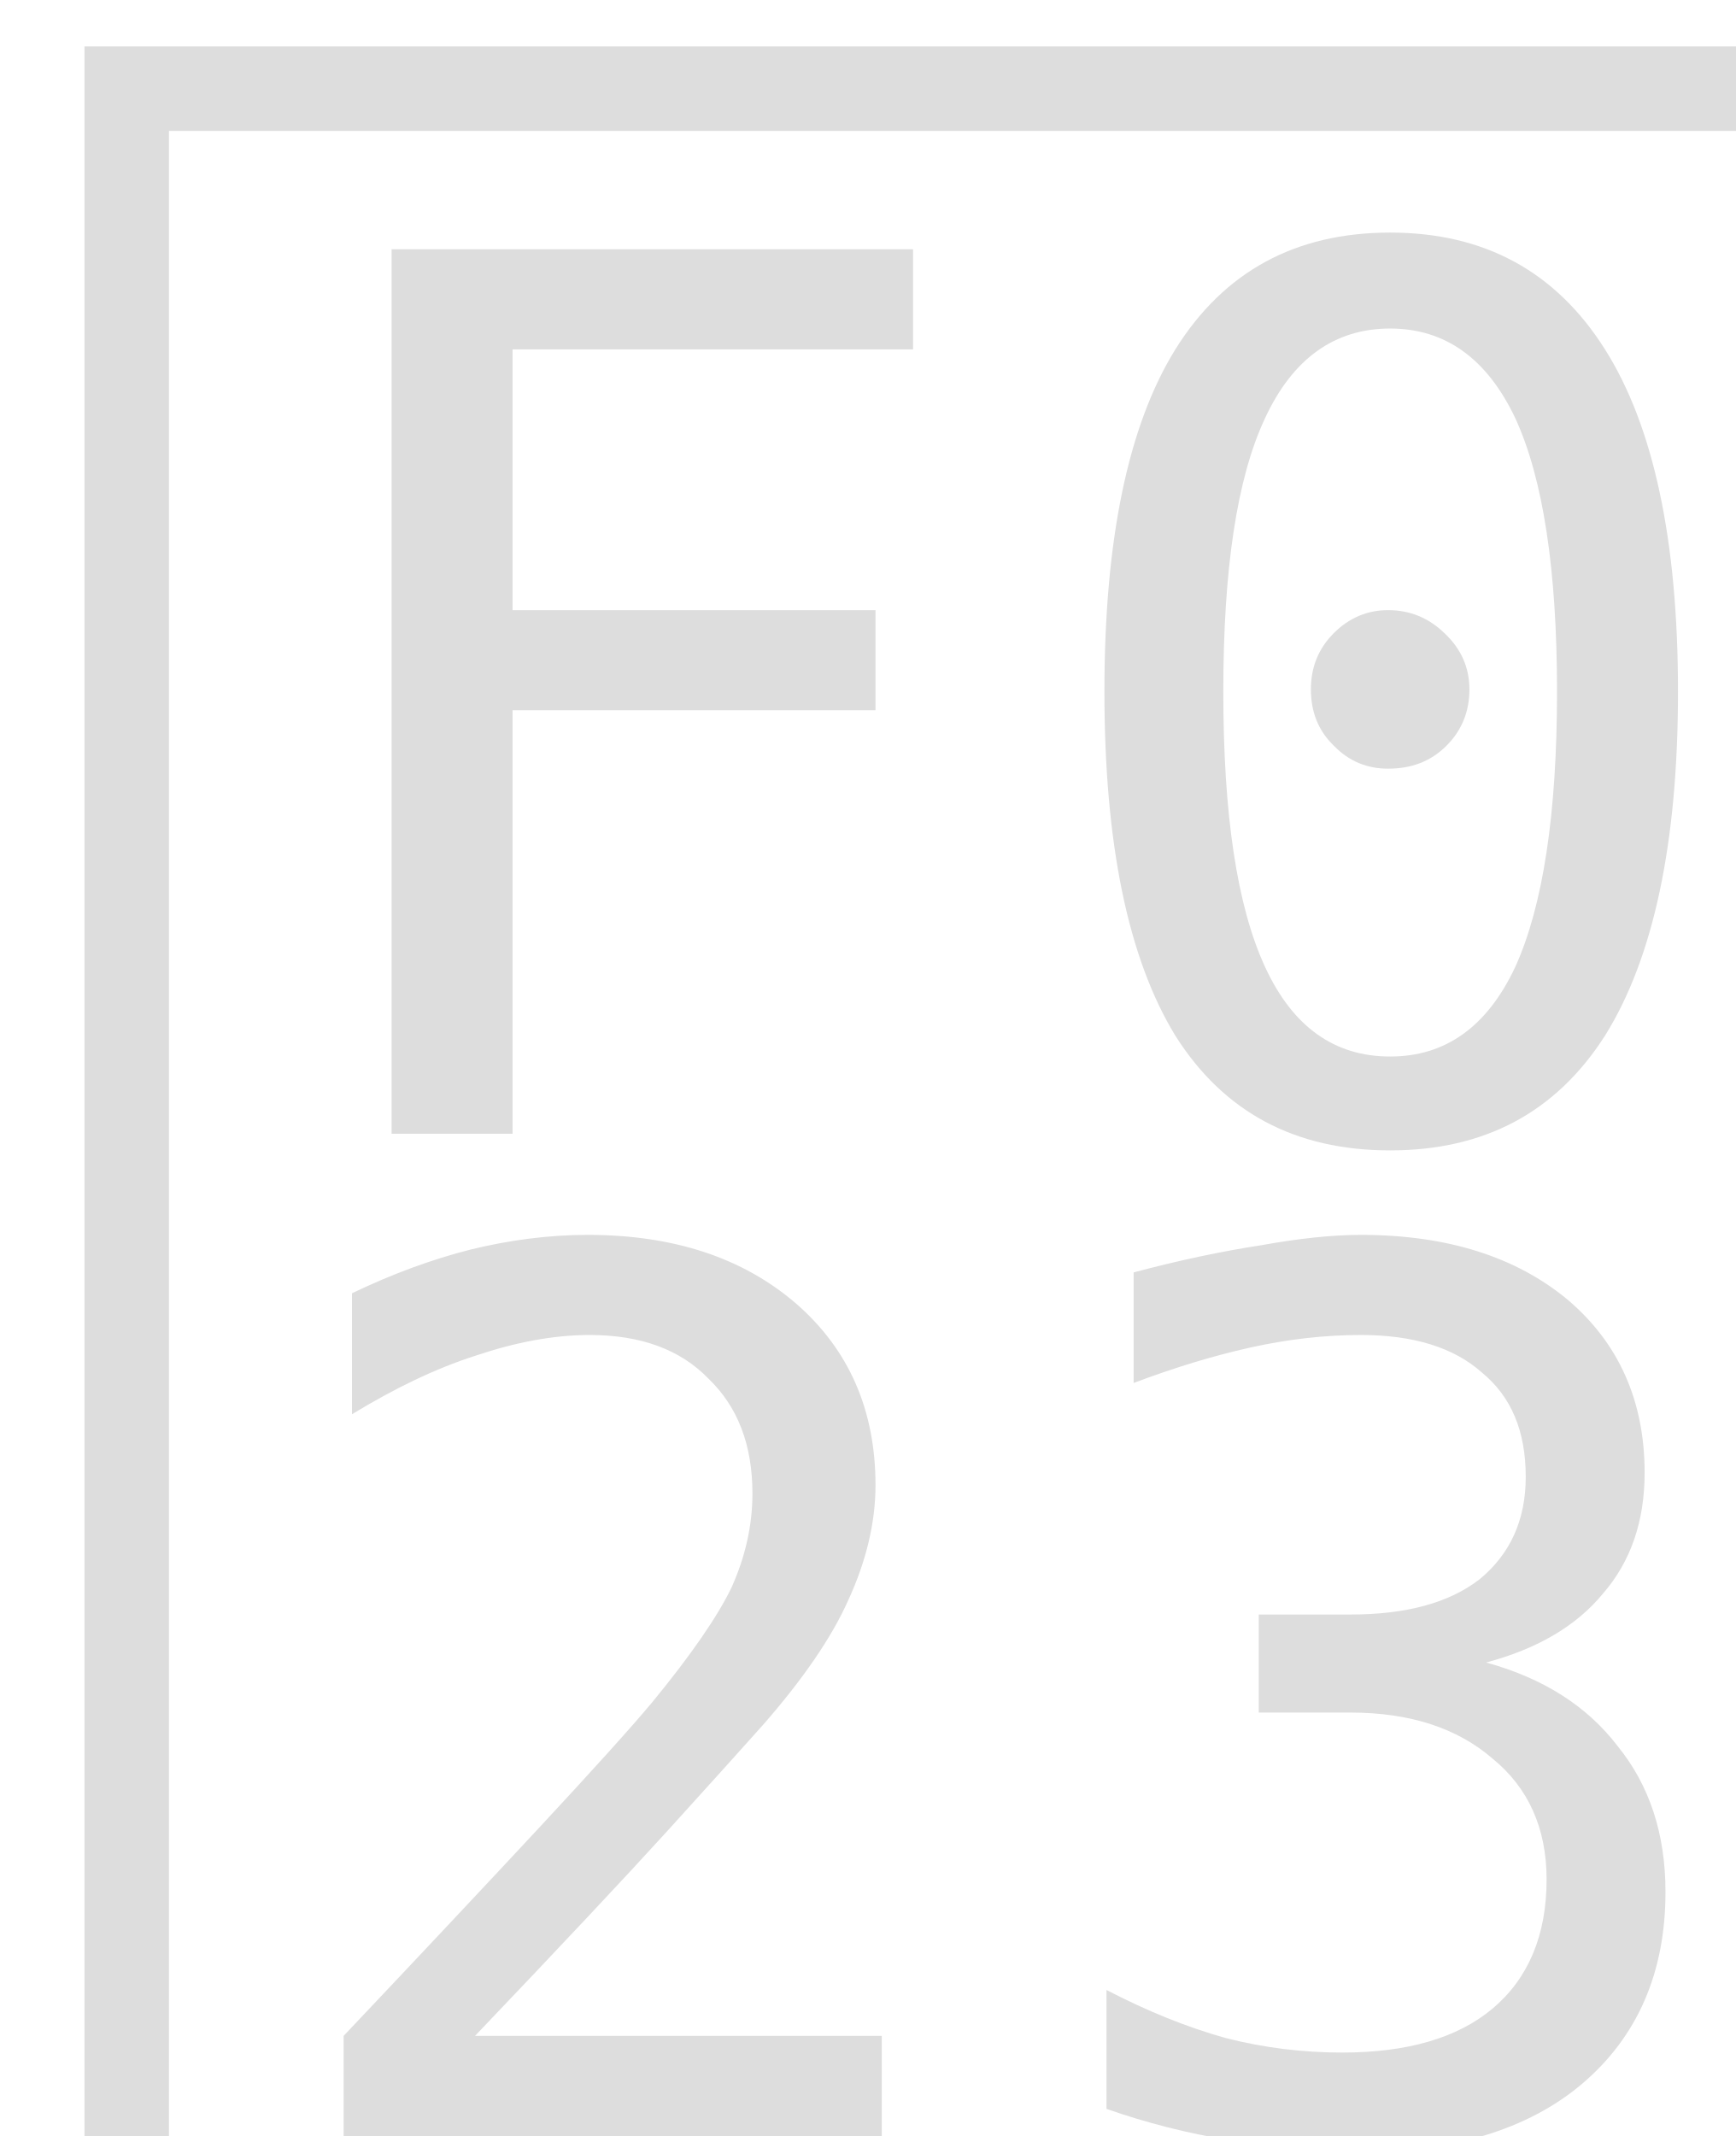
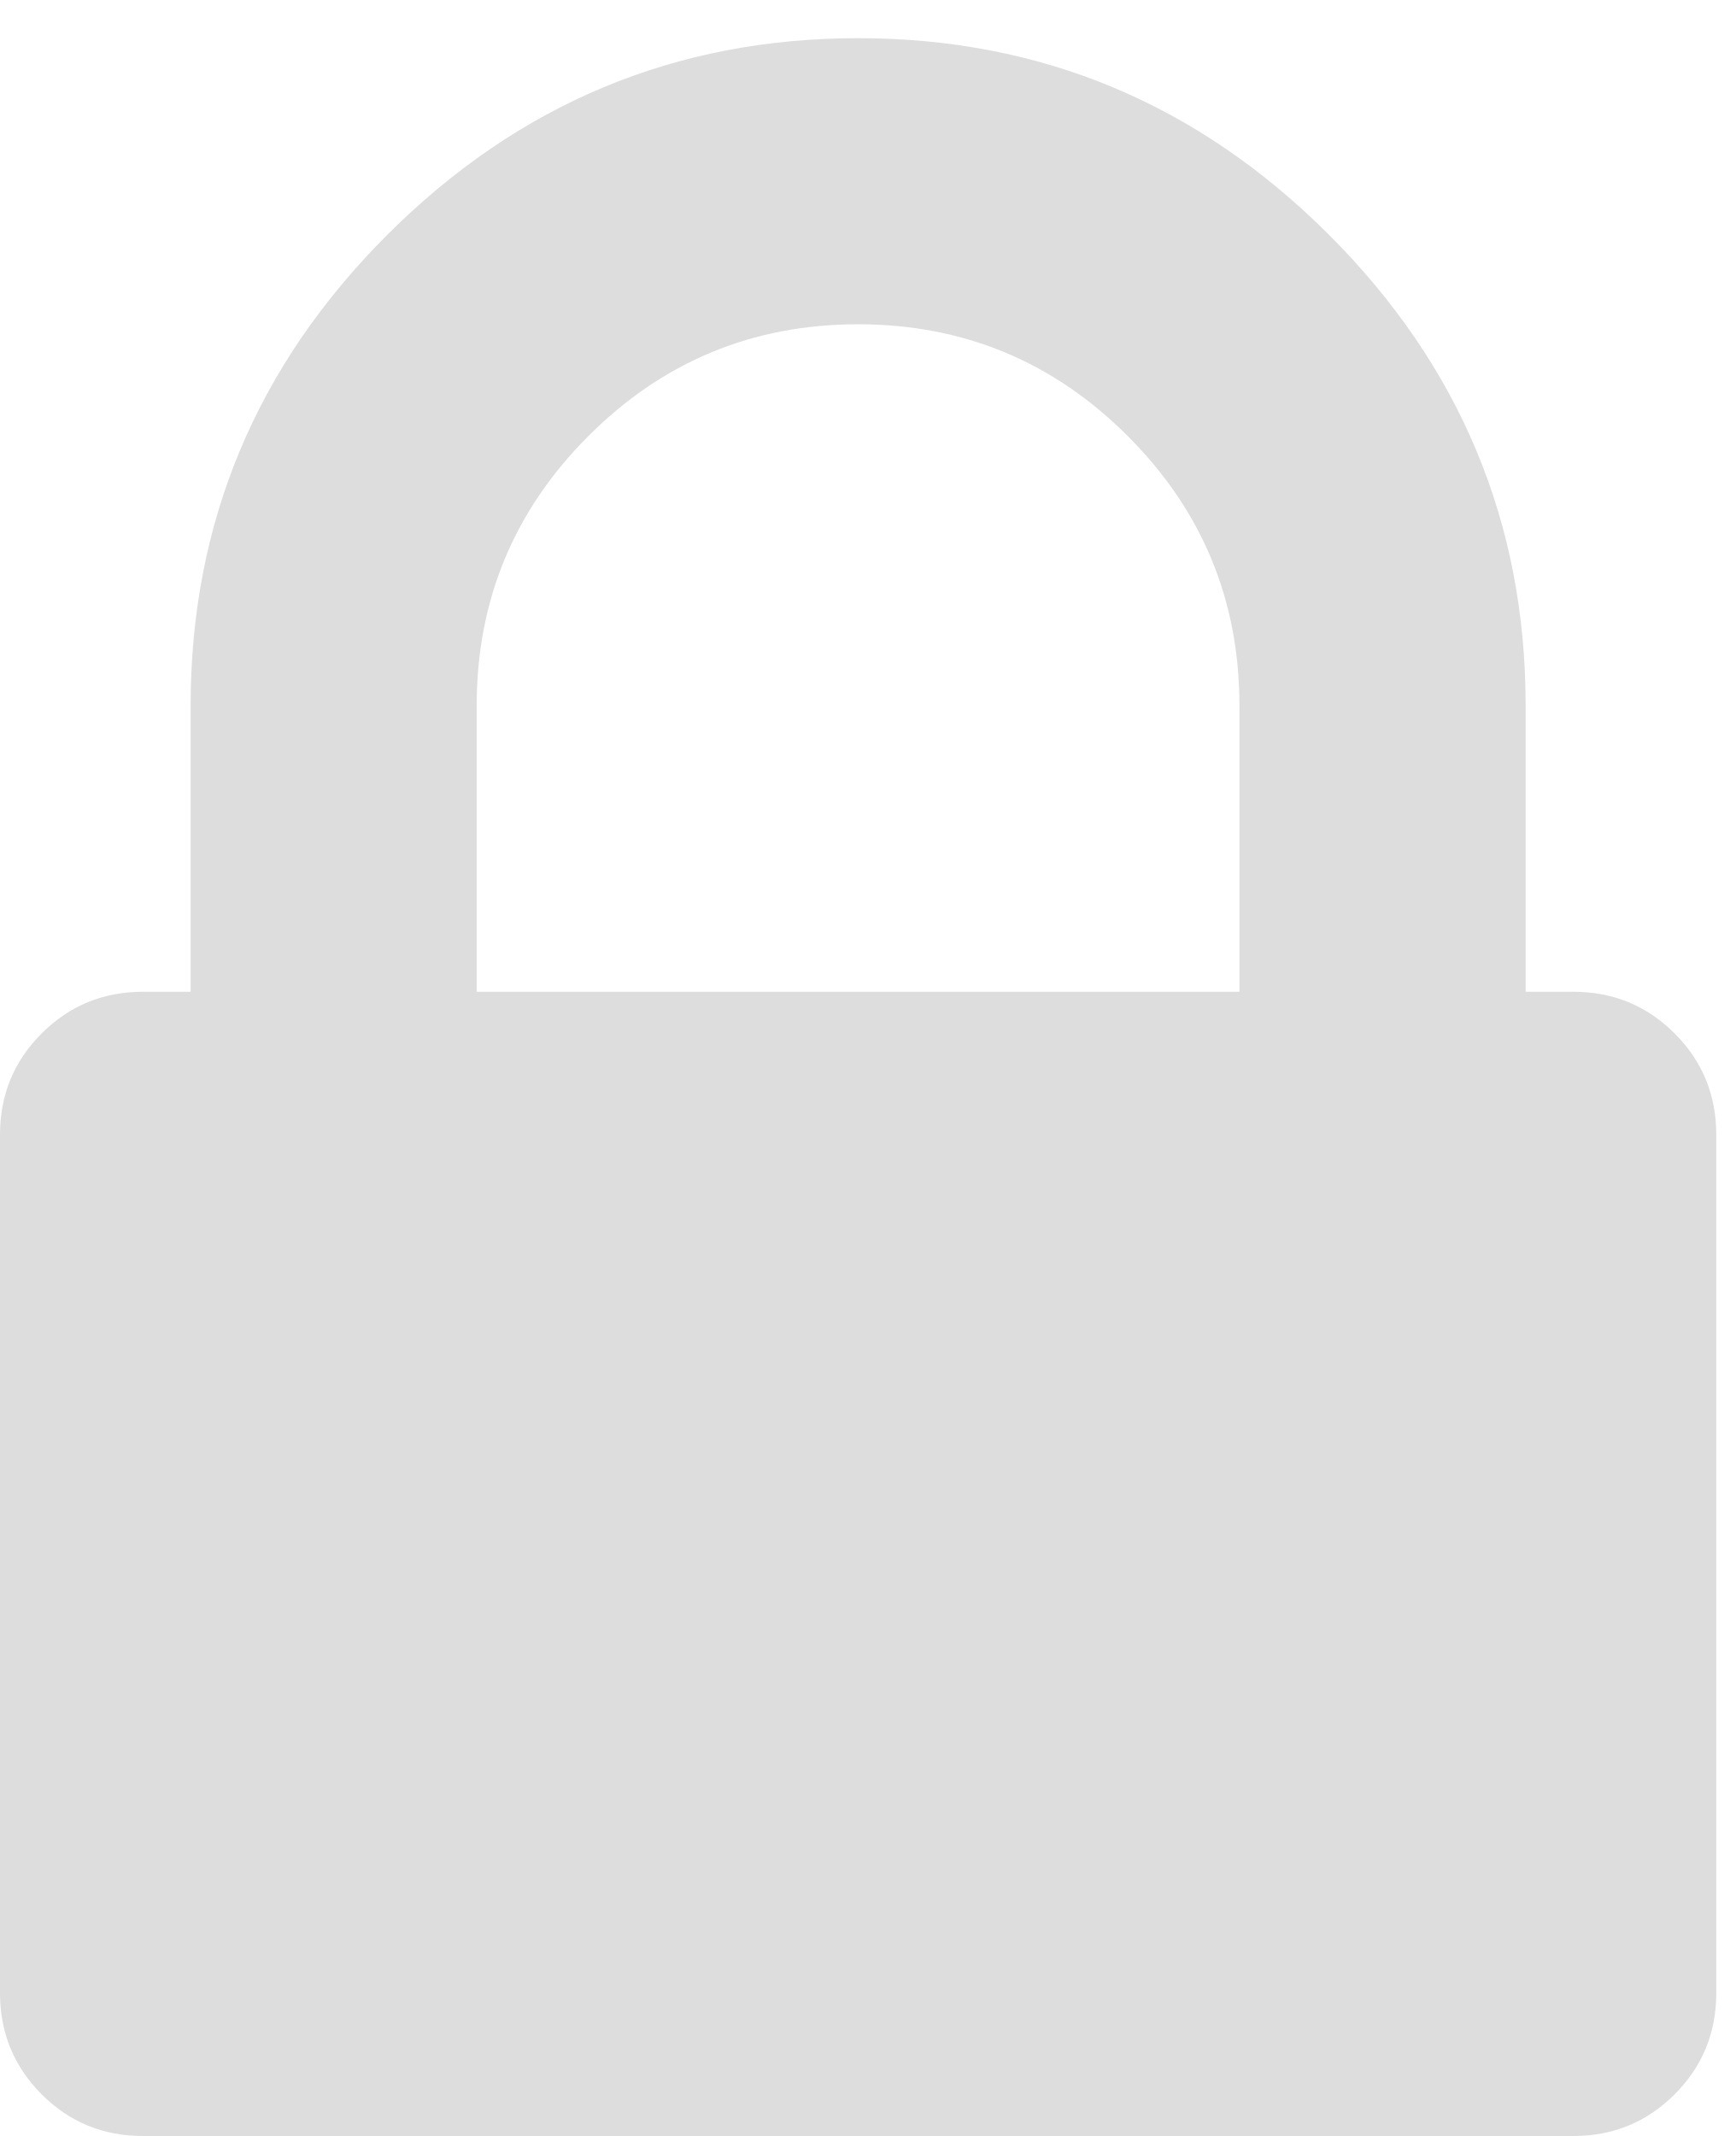
<svg xmlns="http://www.w3.org/2000/svg" width="13" height="16" viewBox="0 0 13 16">
-   <text transform="translate(-392 -16)" fill="#DDD" fill-rule="evenodd" font-size="20" font-family="FontAwesome">
-     <tspan x="392" y="32"></tspan>
-   </text>
+   <path d="M3.571 7.429h5.714V5.286c0-.789-.279-1.462-.837-2.02-.558-.558-1.231-.837-2.02-.837-.789 0-1.462.279-2.02.837-.558.558-.837 1.231-.837 2.02V7.429zM12.857 8.5v6.429c0 .298-.104.551-.312.759-.208.208-.461.312-.759.312H1.071c-.298 0-.551-.104-.759-.312C.104 15.479 0 15.226 0 14.929V8.5c0-.298.104-.551.312-.759.208-.208.461-.312.759-.312h.357V5.286c0-1.369.491-2.545 1.473-3.527C3.884.777 5.06.286 6.429.286c1.369 0 2.545.491 3.527 1.473.982.982 1.473 2.158 1.473 3.527V7.429h.357c.298 0 .551.104.759.312.208.208.312.461.312.759z" fill="#DDD" fill-rule="evenodd" />
</svg>
